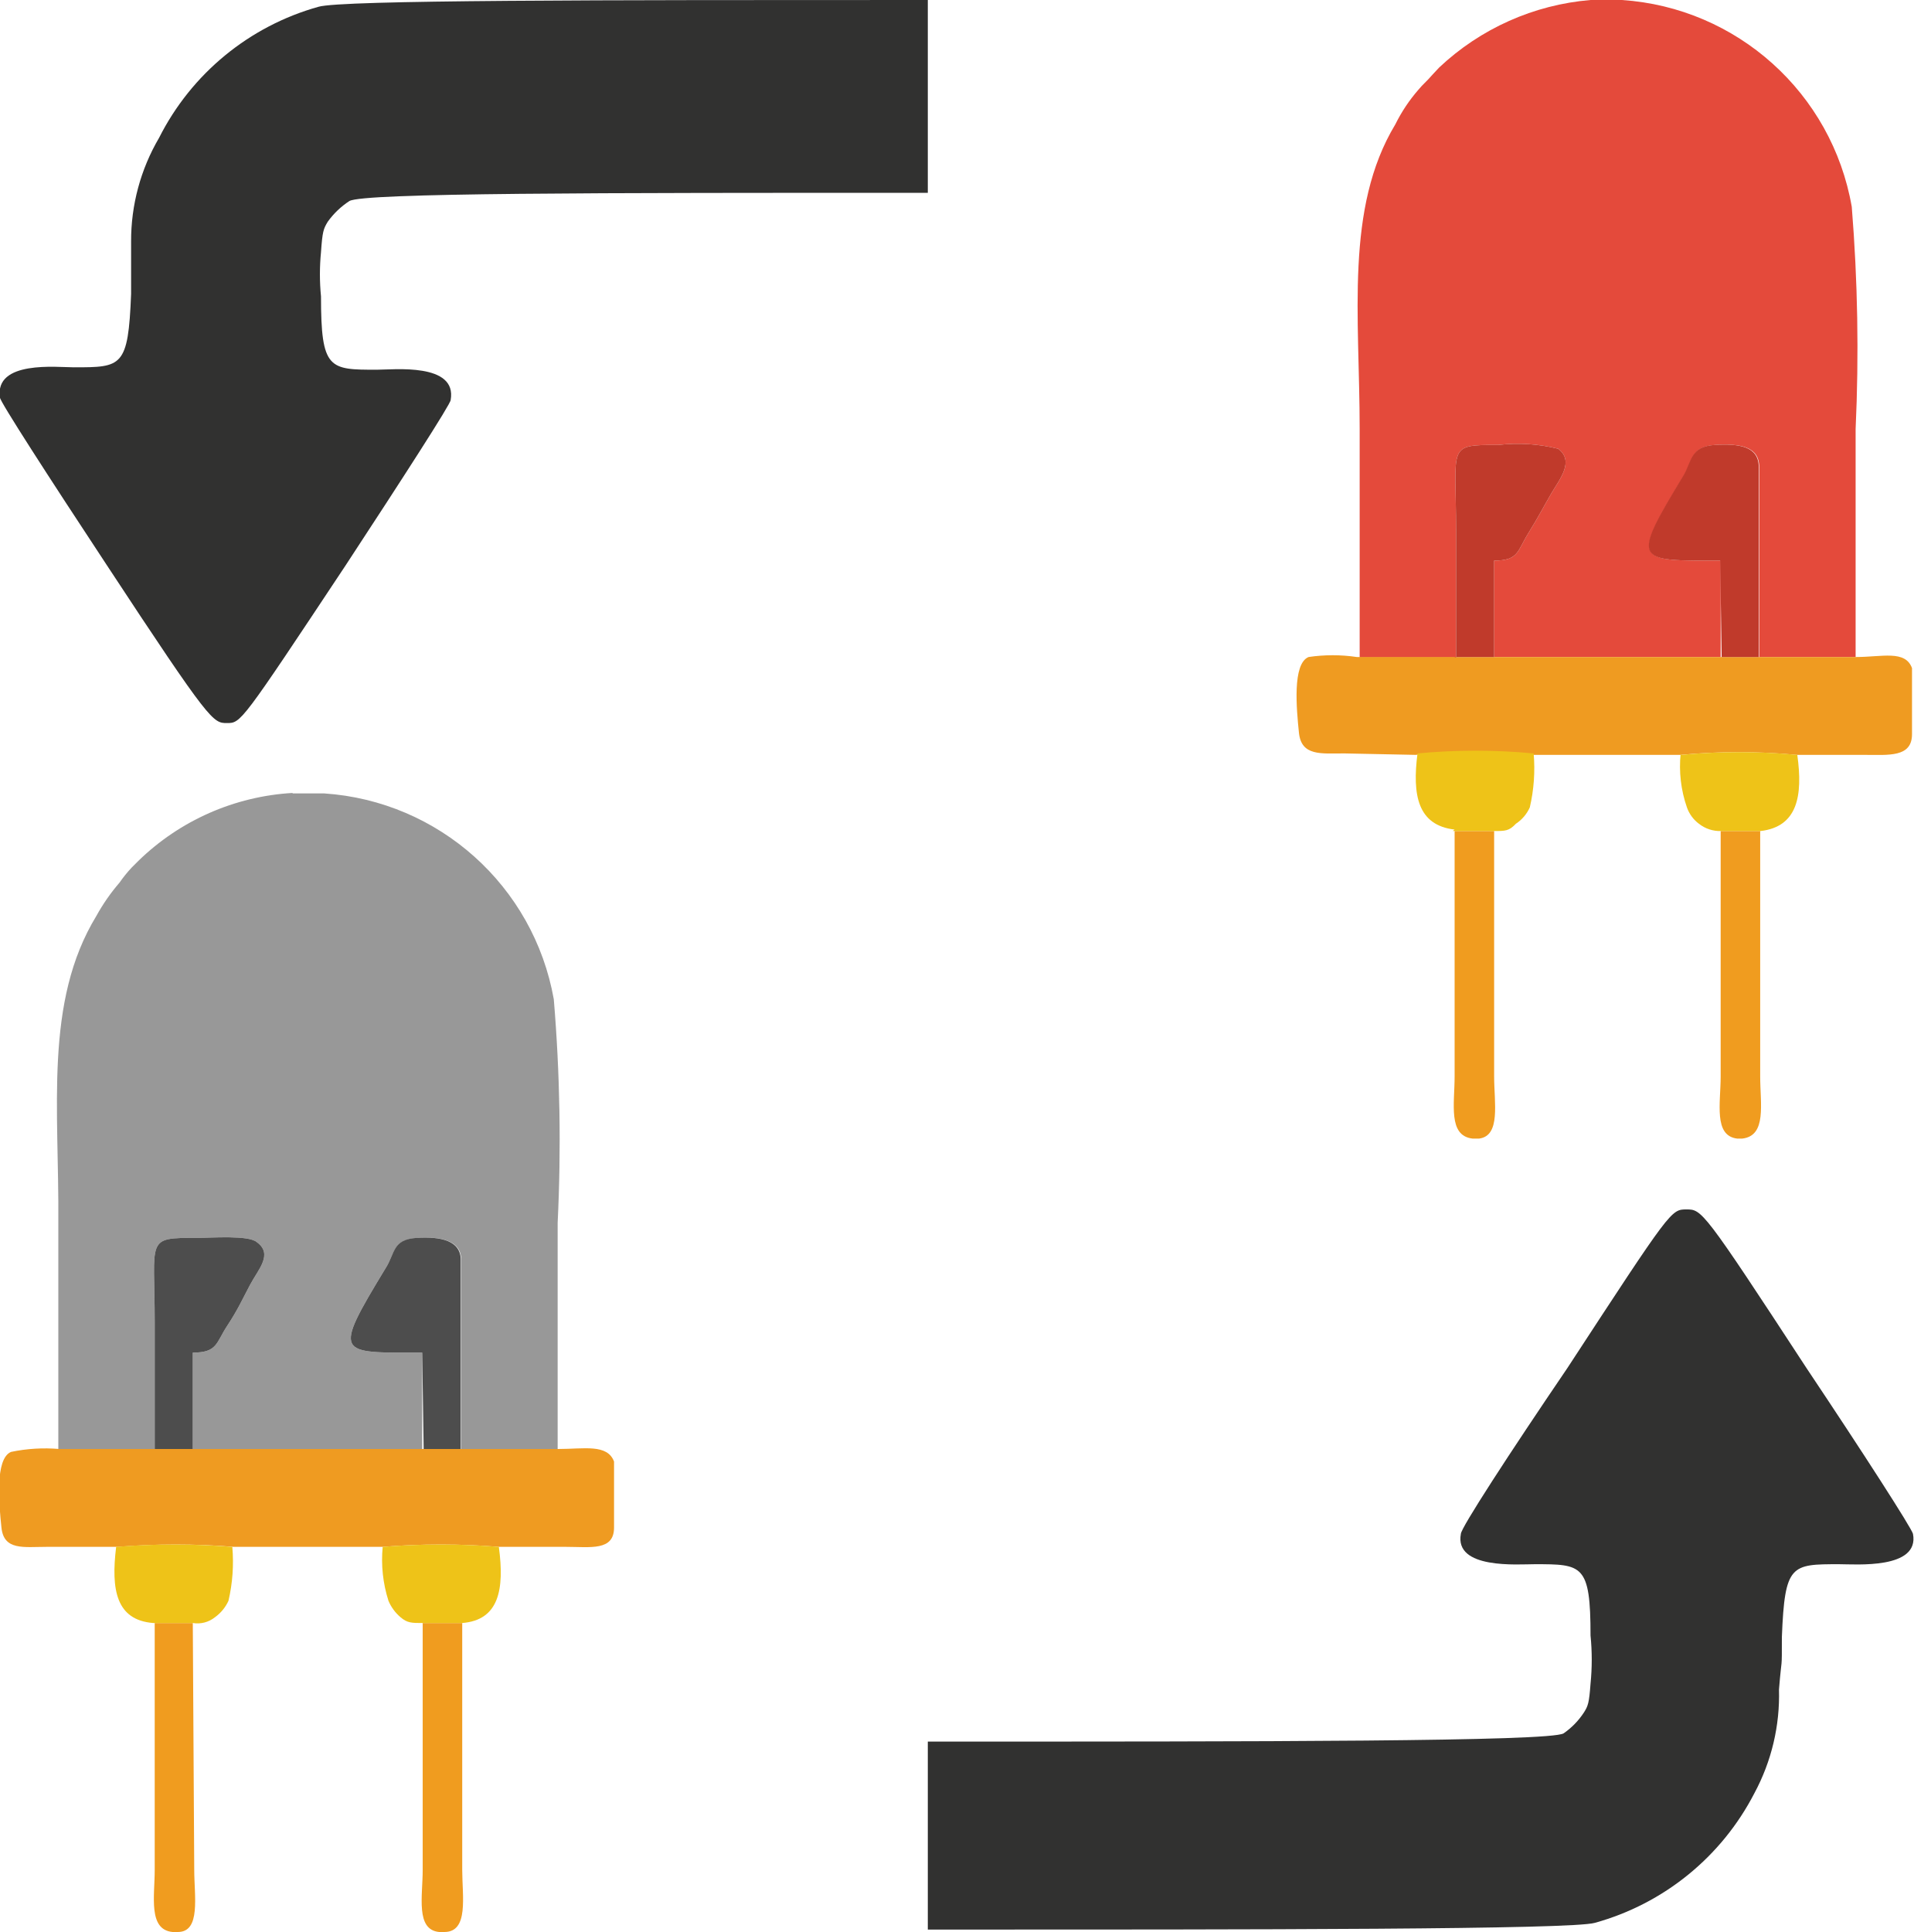
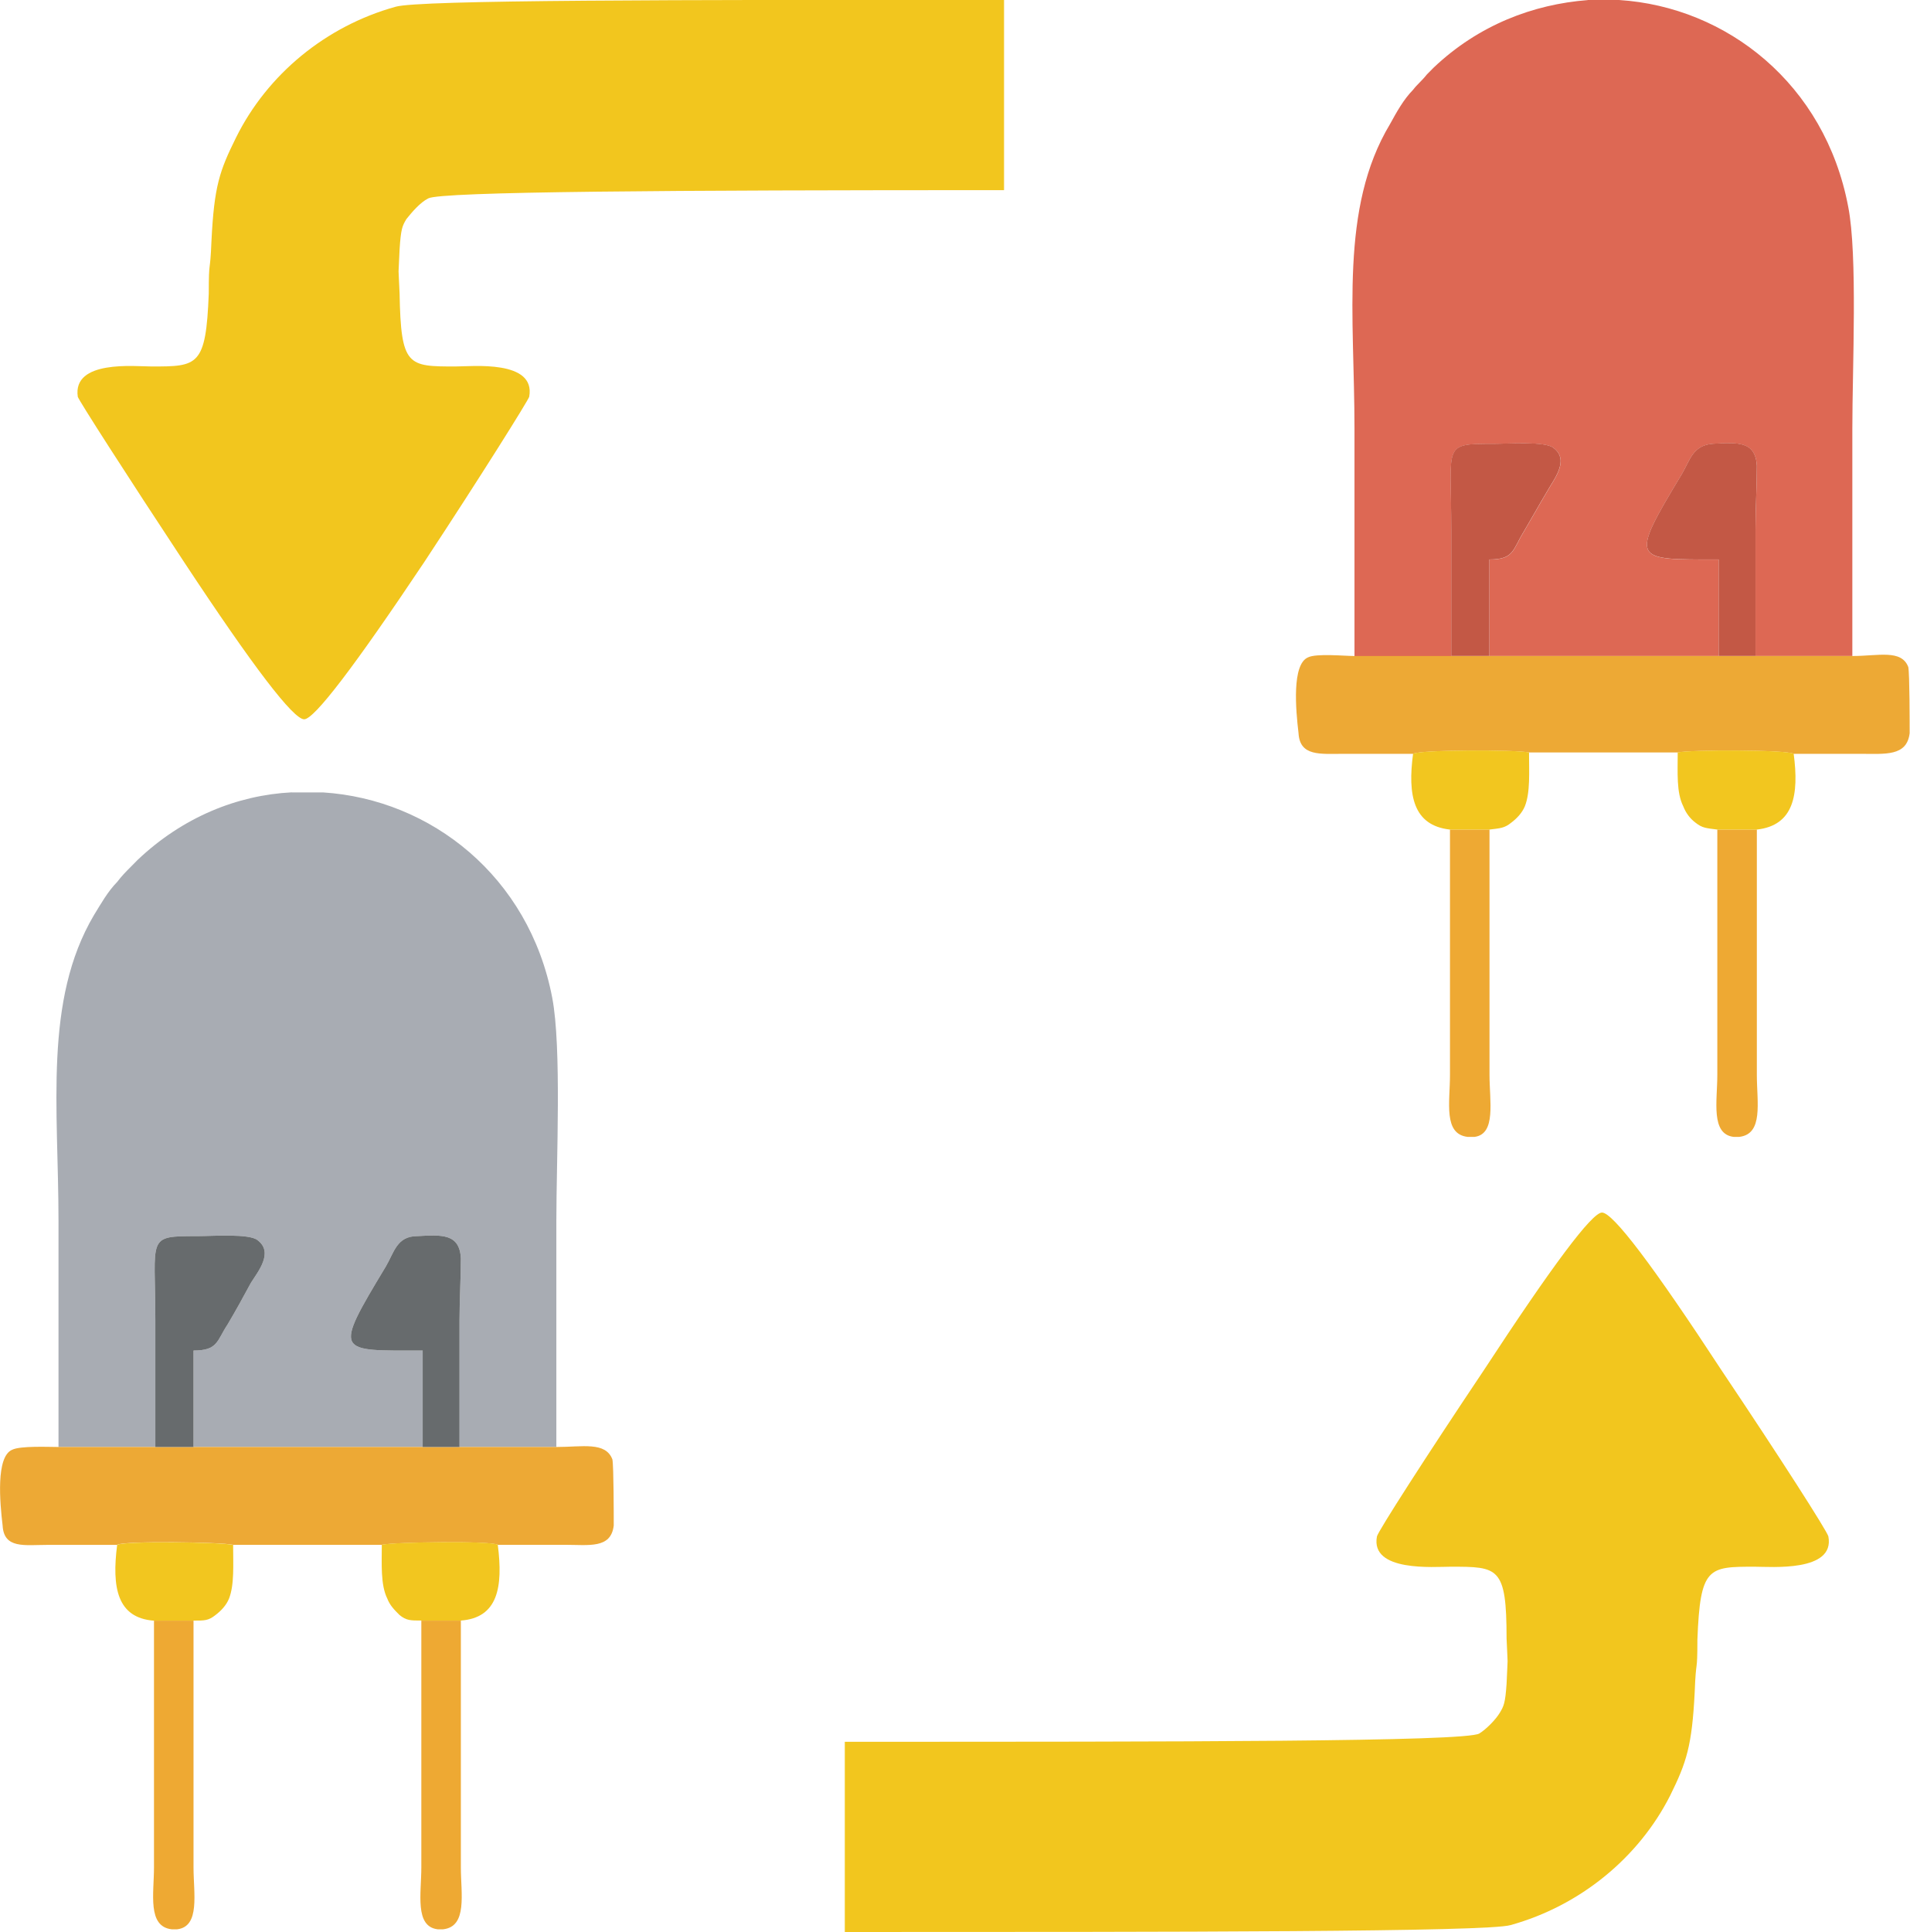
- <svg xmlns="http://www.w3.org/2000/svg" viewBox="0 0 39.7 40.08">
+ <svg xmlns="http://www.w3.org/2000/svg" id="_Слой_2" data-name="Слой 2" viewBox="0 0 240.58 243.35">
  <defs>
-     <style>.cls-1{fill:#e44a3b;}.cls-1,.cls-2,.cls-3,.cls-4,.cls-5,.cls-6,.cls-7{fill-rule:evenodd;}.cls-2{fill:#ef9b21;}.cls-3{fill:#c03a2b;}.cls-4{fill:#f09c1f;}.cls-5{fill:#eec318;}.cls-6{fill:#989898;}.cls-7{fill:#4d4d4d;}.cls-8{fill:#313130;}</style>
+     <style>
+       .cls-1 {
+         fill: #eea933;
+       }
+ 
+       .cls-1, .cls-2, .cls-3, .cls-4, .cls-5, .cls-6, .cls-7 {
+         fill-rule: evenodd;
+       }
+ 
+       .cls-2 {
+         fill: #f2c61f;
+       }
+ 
+       .cls-3 {
+         fill: #dd6854;
+       }
+ 
+       .cls-4 {
+         fill: #c35845;
+       }
+ 
+       .cls-5 {
+         fill: #676b6d;
+       }
+ 
+       .cls-6 {
+         fill: #a8acb3;
+       }
+ 
+       .cls-7 {
+         fill: #eda935;
+       }
+ 
+       .cls-8 {
+         fill: #f2c61e;
+       }
+     </style>
  </defs>
-   <g id="Слой_2" data-name="Слой 2">
-     <g id="Слой_1-2" data-name="Слой 1">
-       <path class="cls-1" d="M33,0h.65a5.19,5.19,0,0,1,4.77,4.29A36.45,36.45,0,0,1,38.5,8.9v4.73h-2V11c0-.43,0-.88,0-1.31s-.4-.49-.91-.46-.48.34-.65.63c-1.11,1.83-1,1.77.76,1.77v2H31v-2c.51,0,.48-.2.71-.57s.31-.54.48-.83.48-.66.14-.92a3.47,3.47,0,0,0-1.24-.08c-1.08,0-.88,0-.88,1.77v2.64h-2V8.9c0-2.34-.31-4.58.74-6.32a3.35,3.35,0,0,1,.48-.72c.09-.11.17-.17.29-.31l.14-.15A5.21,5.21,0,0,1,33,0Z" />
-       <path class="cls-2" d="M29.37,15.66a12.82,12.82,0,0,1,2.41,0h3.09a12.79,12.79,0,0,1,2.41,0h1.39c.51,0,1,.06,1-.43,0-.2,0-1.23,0-1.37-.14-.38-.62-.23-1.16-.23H28.15a3.41,3.41,0,0,0-1,0c-.34.14-.25,1.08-.2,1.57s.46.43.94.43Z" />
-       <path class="cls-3" d="M30.17,13.63H31v-2c.51,0,.48-.2.71-.57s.31-.54.48-.83.48-.66.14-.92a3.47,3.47,0,0,0-1.24-.08c-1.08,0-.88,0-.88,1.77v2.64Z" />
-       <path class="cls-3" d="M35.72,13.63h.77V11c0-.43,0-.88,0-1.31s-.4-.49-.91-.46-.48.34-.65.63c-1.11,1.83-1,1.77.76,1.77Z" />
-       <path class="cls-4" d="M31,17.24h-.82v5.09c0,.57-.14,1.23.37,1.29h.14c.45-.06.31-.74.31-1.29Z" />
-       <path class="cls-4" d="M36.52,17.24H35.7v5.09c0,.55-.15,1.23.34,1.29h.11c.51-.06.37-.72.37-1.29Z" />
-       <path class="cls-5" d="M34.87,15.63A2.59,2.59,0,0,0,35,16.75a.72.72,0,0,0,.25.34.7.7,0,0,0,.46.15h.82c.76-.09.88-.72.76-1.58a12.79,12.79,0,0,0-2.41,0Z" />
-       <path class="cls-5" d="M30.14,17.24H31c.23,0,.31,0,.45-.15a.8.8,0,0,0,.29-.34,3.58,3.58,0,0,0,.08-1.12,12.82,12.82,0,0,0-2.41,0c-.11.86,0,1.49.77,1.58Z" />
-       <path class="cls-6" d="M6.07,16.46h.66a5.19,5.19,0,0,1,4.76,4.27,35.19,35.19,0,0,1,.08,4.64v4.69h-2V27.43c0-.4,0-.89,0-1.29s-.4-.49-.91-.46S8.2,26,8,26.31c-1.11,1.83-1,1.75.76,1.75v2H4v-2c.51,0,.48-.2.71-.55s.31-.54.48-.86.48-.63.14-.88c-.17-.15-.93-.09-1.24-.09-1.08,0-.88,0-.88,1.75v2.63h-2V25.37C1.23,23,.91,20.79,2,19a4.06,4.06,0,0,1,.48-.69A2.74,2.74,0,0,1,2.73,18l.14-.14a5,5,0,0,1,3.2-1.41Z" />
-       <path class="cls-2" d="M2.44,32.09a14.9,14.9,0,0,1,2.41,0H7.94a14.9,14.9,0,0,1,2.41,0h1.39c.51,0,1,.09,1-.4,0-.2,0-1.23,0-1.37-.14-.37-.62-.26-1.16-.26H1.23a3.45,3.45,0,0,0-1,.06c-.34.14-.25,1.09-.2,1.57s.46.4.94.4Z" />
-       <path class="cls-7" d="M3.24,30.06H4v-2c.51,0,.48-.2.71-.55s.31-.54.48-.86.48-.63.14-.88c-.17-.15-.93-.09-1.24-.09-1.08,0-.88,0-.88,1.75v2.63Z" />
-       <path class="cls-7" d="M8.79,30.06h.77V27.43c0-.4,0-.89,0-1.29s-.4-.49-.91-.46S8.2,26,8,26.31c-1.11,1.83-1,1.75.76,1.75Z" />
-       <path class="cls-4" d="M4,33.67H3.21v5.12c0,.55-.14,1.24.37,1.29h.11c.48,0,.34-.74.34-1.29Z" />
-       <path class="cls-4" d="M9.59,33.67H8.77v5.12c0,.55-.15,1.24.34,1.29h.11c.51,0,.37-.74.37-1.29Z" />
-       <path class="cls-5" d="M7.94,32.09a2.8,2.8,0,0,0,.12,1.12.91.91,0,0,0,.25.34c.14.12.23.12.46.12h.82c.76-.06.88-.69.76-1.58a14.9,14.9,0,0,0-2.41,0Z" />
-       <path class="cls-5" d="M3.21,33.67H4a.58.58,0,0,0,.46-.12.86.86,0,0,0,.28-.34,3.56,3.56,0,0,0,.08-1.12,14.9,14.9,0,0,0-2.41,0c-.11.89,0,1.52.77,1.58Z" />
-       <path class="cls-8" d="M19.25,4c-6.88,0-11.7,0-12,.17a1.68,1.68,0,0,0-.45.43c-.09.15-.11.2-.14.63a4.71,4.71,0,0,0,0,.92c0,1.52.17,1.52,1.16,1.52.34,0,1.67-.15,1.53.63,0,.08-1,1.63-2.18,3.43C5,15,5,15,4.71,15s-.34,0-2.49-3.27C1,9.88,0,8.33,0,8.25c-.12-.78,1.19-.63,1.53-.63,1,0,1.13,0,1.19-1.52,0-.75,0-.37,0-1.09A4.22,4.22,0,0,1,3.3,2.86,5.3,5.3,0,0,1,6.61.14C7.09,0,12.42,0,19.25,0Z" />
-       <path class="cls-8" d="M19.25,36.13c6.89,0,12.9,0,13.19-.17a1.56,1.56,0,0,0,.42-.43c.09-.14.11-.2.14-.6a5,5,0,0,0,0-1c0-1.48-.17-1.48-1.16-1.48-.34,0-1.67.11-1.53-.63,0-.12,1-1.66,2.21-3.44,2.15-3.29,2.15-3.29,2.47-3.29s.34,0,2.49,3.29c1.19,1.78,2.18,3.32,2.21,3.44.14.74-1.19.63-1.53.63-1,0-1.13,0-1.19,1.51,0,.75,0,.35-.06,1.09a4.28,4.28,0,0,1-.51,2.15,5.32,5.32,0,0,1-3.31,2.69c-.48.14-7,.14-13.84.14Z" />
+   <g id="_Слой_34" data-name="Слой 34">
+     <g>
+       <path class="cls-3" d="m200.02,0h3.95c13.58.87,25.95,10.59,28.87,26.04,1.2,6.08.52,20.31.52,27.95v28.64h-12.2v-15.97c0-2.6.17-5.38.17-7.98-.17-3.12-2.41-2.95-5.5-2.78-2.58.17-2.92,2.08-3.95,3.82-6.7,11.11-6.19,10.76,4.64,10.76v12.15h-28.87v-12.15c3.09,0,2.92-1.22,4.3-3.47,1.03-1.74,1.89-3.3,2.92-5.03.86-1.56,2.92-3.99.86-5.55-1.03-.87-5.67-.52-7.56-.52-6.53,0-5.33,0-5.33,10.76v15.97h-12.2v-28.64c0-14.23-1.89-27.77,4.47-38.36.86-1.56,1.72-3.12,2.92-4.34.52-.69,1.03-1.04,1.72-1.91l.86-.87c5.67-5.38,12.55-7.98,19.42-8.51h0Z" />
+       <path class="cls-7" d="m178.02,94.95c.86-.52,13.06-.52,14.61-.17h18.73c1.55-.35,13.75-.35,14.61.17h8.42c3.09,0,5.84.35,6.19-2.6,0-1.22,0-7.46-.17-8.33-.86-2.26-3.78-1.39-7.05-1.39h-62.73c-1.2,0-4.81-.35-5.84.17-2.06.87-1.55,6.6-1.2,9.55.17,2.95,2.75,2.6,5.67,2.6h8.76Z" />
+       <path class="cls-4" d="m182.83,82.62h4.81v-12.15c3.09,0,2.92-1.22,4.3-3.47,1.03-1.74,1.89-3.3,2.92-5.03.86-1.56,2.92-3.99.86-5.55-1.03-.87-5.67-.52-7.56-.52-6.53,0-5.33,0-5.33,10.76v15.97h0Z" />
+       <path class="cls-4" d="m216.52,82.62h4.64v-15.97c0-2.6.17-5.38.17-7.98-.17-3.12-2.41-2.95-5.5-2.78-2.58.17-2.92,2.08-3.95,3.82-6.7,11.11-6.19,10.76,4.64,10.76v12.15Z" />
+       <path class="cls-1" d="m187.65,104.49h-4.98v30.9c0,3.47-.86,7.46,2.23,7.81h.86c2.75-.35,1.89-4.51,1.89-7.81v-30.9Z" />
+       <path class="cls-1" d="m221.33,104.49h-4.98v30.9c0,3.3-.86,7.46,2.06,7.81h.69c3.09-.35,2.23-4.34,2.23-7.81v-30.9Z" />
+       <path class="cls-2" d="m211.36,94.77c0,2.6-.17,5.03.69,6.77.34.87.86,1.56,1.55,2.08.86.69,1.37.69,2.75.87h4.98c4.64-.52,5.33-4.34,4.64-9.55-.86-.52-13.06-.52-14.61-.17h0Z" />
+       <path class="cls-2" d="m182.66,104.49h4.98c1.37-.17,1.89-.17,2.75-.87.69-.52,1.37-1.22,1.72-2.08.69-1.74.52-4.34.52-6.77-1.55-.35-13.75-.35-14.61.17-.69,5.21,0,9.03,4.64,9.55h0Z" />
+       <path class="cls-6" d="m36.75,99.81h3.95c13.58.87,25.95,10.59,28.87,25.86,1.2,6.25.52,20.48.52,28.12v28.47h-12.2v-15.97c0-2.43.17-5.38.17-7.81-.17-3.12-2.41-2.95-5.5-2.78-2.58,0-2.92,2.08-3.95,3.82-6.7,11.11-6.19,10.59,4.64,10.59v12.15h-28.87v-12.15c3.09,0,2.92-1.22,4.3-3.3,1.03-1.74,1.89-3.3,2.92-5.21.86-1.39,2.92-3.82.86-5.38-1.03-.87-5.67-.52-7.56-.52-6.53,0-5.33,0-5.33,10.59v15.97H7.37v-28.47c0-14.23-1.89-27.77,4.47-38.53.86-1.39,1.72-2.95,2.92-4.17.52-.69,1.03-1.22,1.72-1.91l.86-.87c5.67-5.38,12.55-8.16,19.42-8.51h0Z" />
+       <path class="cls-7" d="m14.76,194.58c.86-.52,13.06-.35,14.61,0h18.73c1.55-.35,13.75-.52,14.61,0h8.42c3.09,0,5.84.52,6.19-2.43,0-1.22,0-7.46-.17-8.33-.86-2.26-3.78-1.56-7.05-1.56H7.37c-1.2,0-4.81-.17-5.84.35-2.06.87-1.55,6.6-1.2,9.55.17,2.95,2.75,2.43,5.67,2.43h8.76Z" />
+       <path class="cls-5" d="m19.57,182.26h4.81v-12.15c3.09,0,2.92-1.22,4.3-3.3,1.03-1.74,1.89-3.3,2.92-5.21.86-1.39,2.92-3.82.86-5.38-1.03-.87-5.67-.52-7.56-.52-6.53,0-5.33,0-5.33,10.59v15.97h0Z" />
+       <path class="cls-5" d="m53.25,182.26h4.64v-15.97c0-2.43.17-5.38.17-7.81-.17-3.12-2.41-2.95-5.5-2.78-2.58,0-2.92,2.08-3.95,3.82-6.7,11.11-6.19,10.59,4.64,10.59v12.15Z" />
+       <path class="cls-1" d="m24.38,204.13h-4.98v31.07c0,3.3-.86,7.46,2.23,7.81h.69c2.92-.35,2.06-4.51,2.06-7.81v-31.07Z" />
+       <path class="cls-1" d="m58.06,204.13h-4.98v31.07c0,3.3-.86,7.46,2.06,7.81h.69c3.09-.35,2.23-4.51,2.23-7.81v-31.07Z" />
+       <path class="cls-2" d="m48.1,194.58c0,2.43-.17,5.03.69,6.77.34.87.86,1.39,1.55,2.08.86.69,1.37.69,2.75.69h4.98c4.64-.35,5.33-4.17,4.64-9.55-.86-.52-13.06-.35-14.61,0h0Z" />
+       <path class="cls-2" d="m19.4,204.13h4.98c1.37,0,1.89,0,2.75-.69.69-.52,1.37-1.22,1.72-2.08.69-1.74.52-4.34.52-6.77-1.55-.35-13.75-.52-14.61,0-.69,5.38,0,9.2,4.64,9.55h0Z" />
+       <path class="cls-8" d="m126.47,23.95c-41.76,0-70.98.17-72.52,1.04-1.03.52-2.06,1.74-2.75,2.6-.52.87-.69,1.22-.86,3.82-.17,4.17-.17,1.39,0,5.55.17,9.2,1.03,9.2,7.05,9.2,2.06,0,10.14-.87,9.28,3.82-.17.52-6.02,9.89-13.23,20.83q-13.23,19.79-15.12,19.79-2.06,0-15.12-19.79c-7.22-10.94-13.23-20.31-13.4-20.83-.69-4.69,7.22-3.82,9.28-3.82,5.84,0,6.87,0,7.22-9.2,0-4.51.17-2.26.34-6.6.34-6.94,1.03-8.85,3.09-13.02,3.95-7.98,11.34-14.06,20.11-16.49,2.92-.87,35.23-.87,76.65-.87v23.95Z" />
+       <path class="cls-8" d="m106.45,219.39c41.76,0,78.2,0,79.91-1.04.86-.52,2.06-1.74,2.58-2.6.52-.87.69-1.22.86-3.65.17-4.17.17-1.56,0-5.73,0-9.03-1.03-9.03-7.05-9.03-2.06,0-10.14.69-9.28-3.82.17-.69,6.19-10.07,13.4-20.83q13.06-19.96,14.95-19.96,2.06,0,15.12,19.96c7.22,10.76,13.23,20.14,13.4,20.83.86,4.51-7.22,3.82-9.28,3.82-5.84,0-6.87,0-7.22,9.2,0,4.51-.17,2.08-.34,6.6-.34,6.77-1.03,8.85-3.09,13.02-3.95,7.81-11.34,13.89-20.11,16.32-2.92.87-42.45.87-83.87.87v-23.95Z" />
    </g>
  </g>
</svg>
